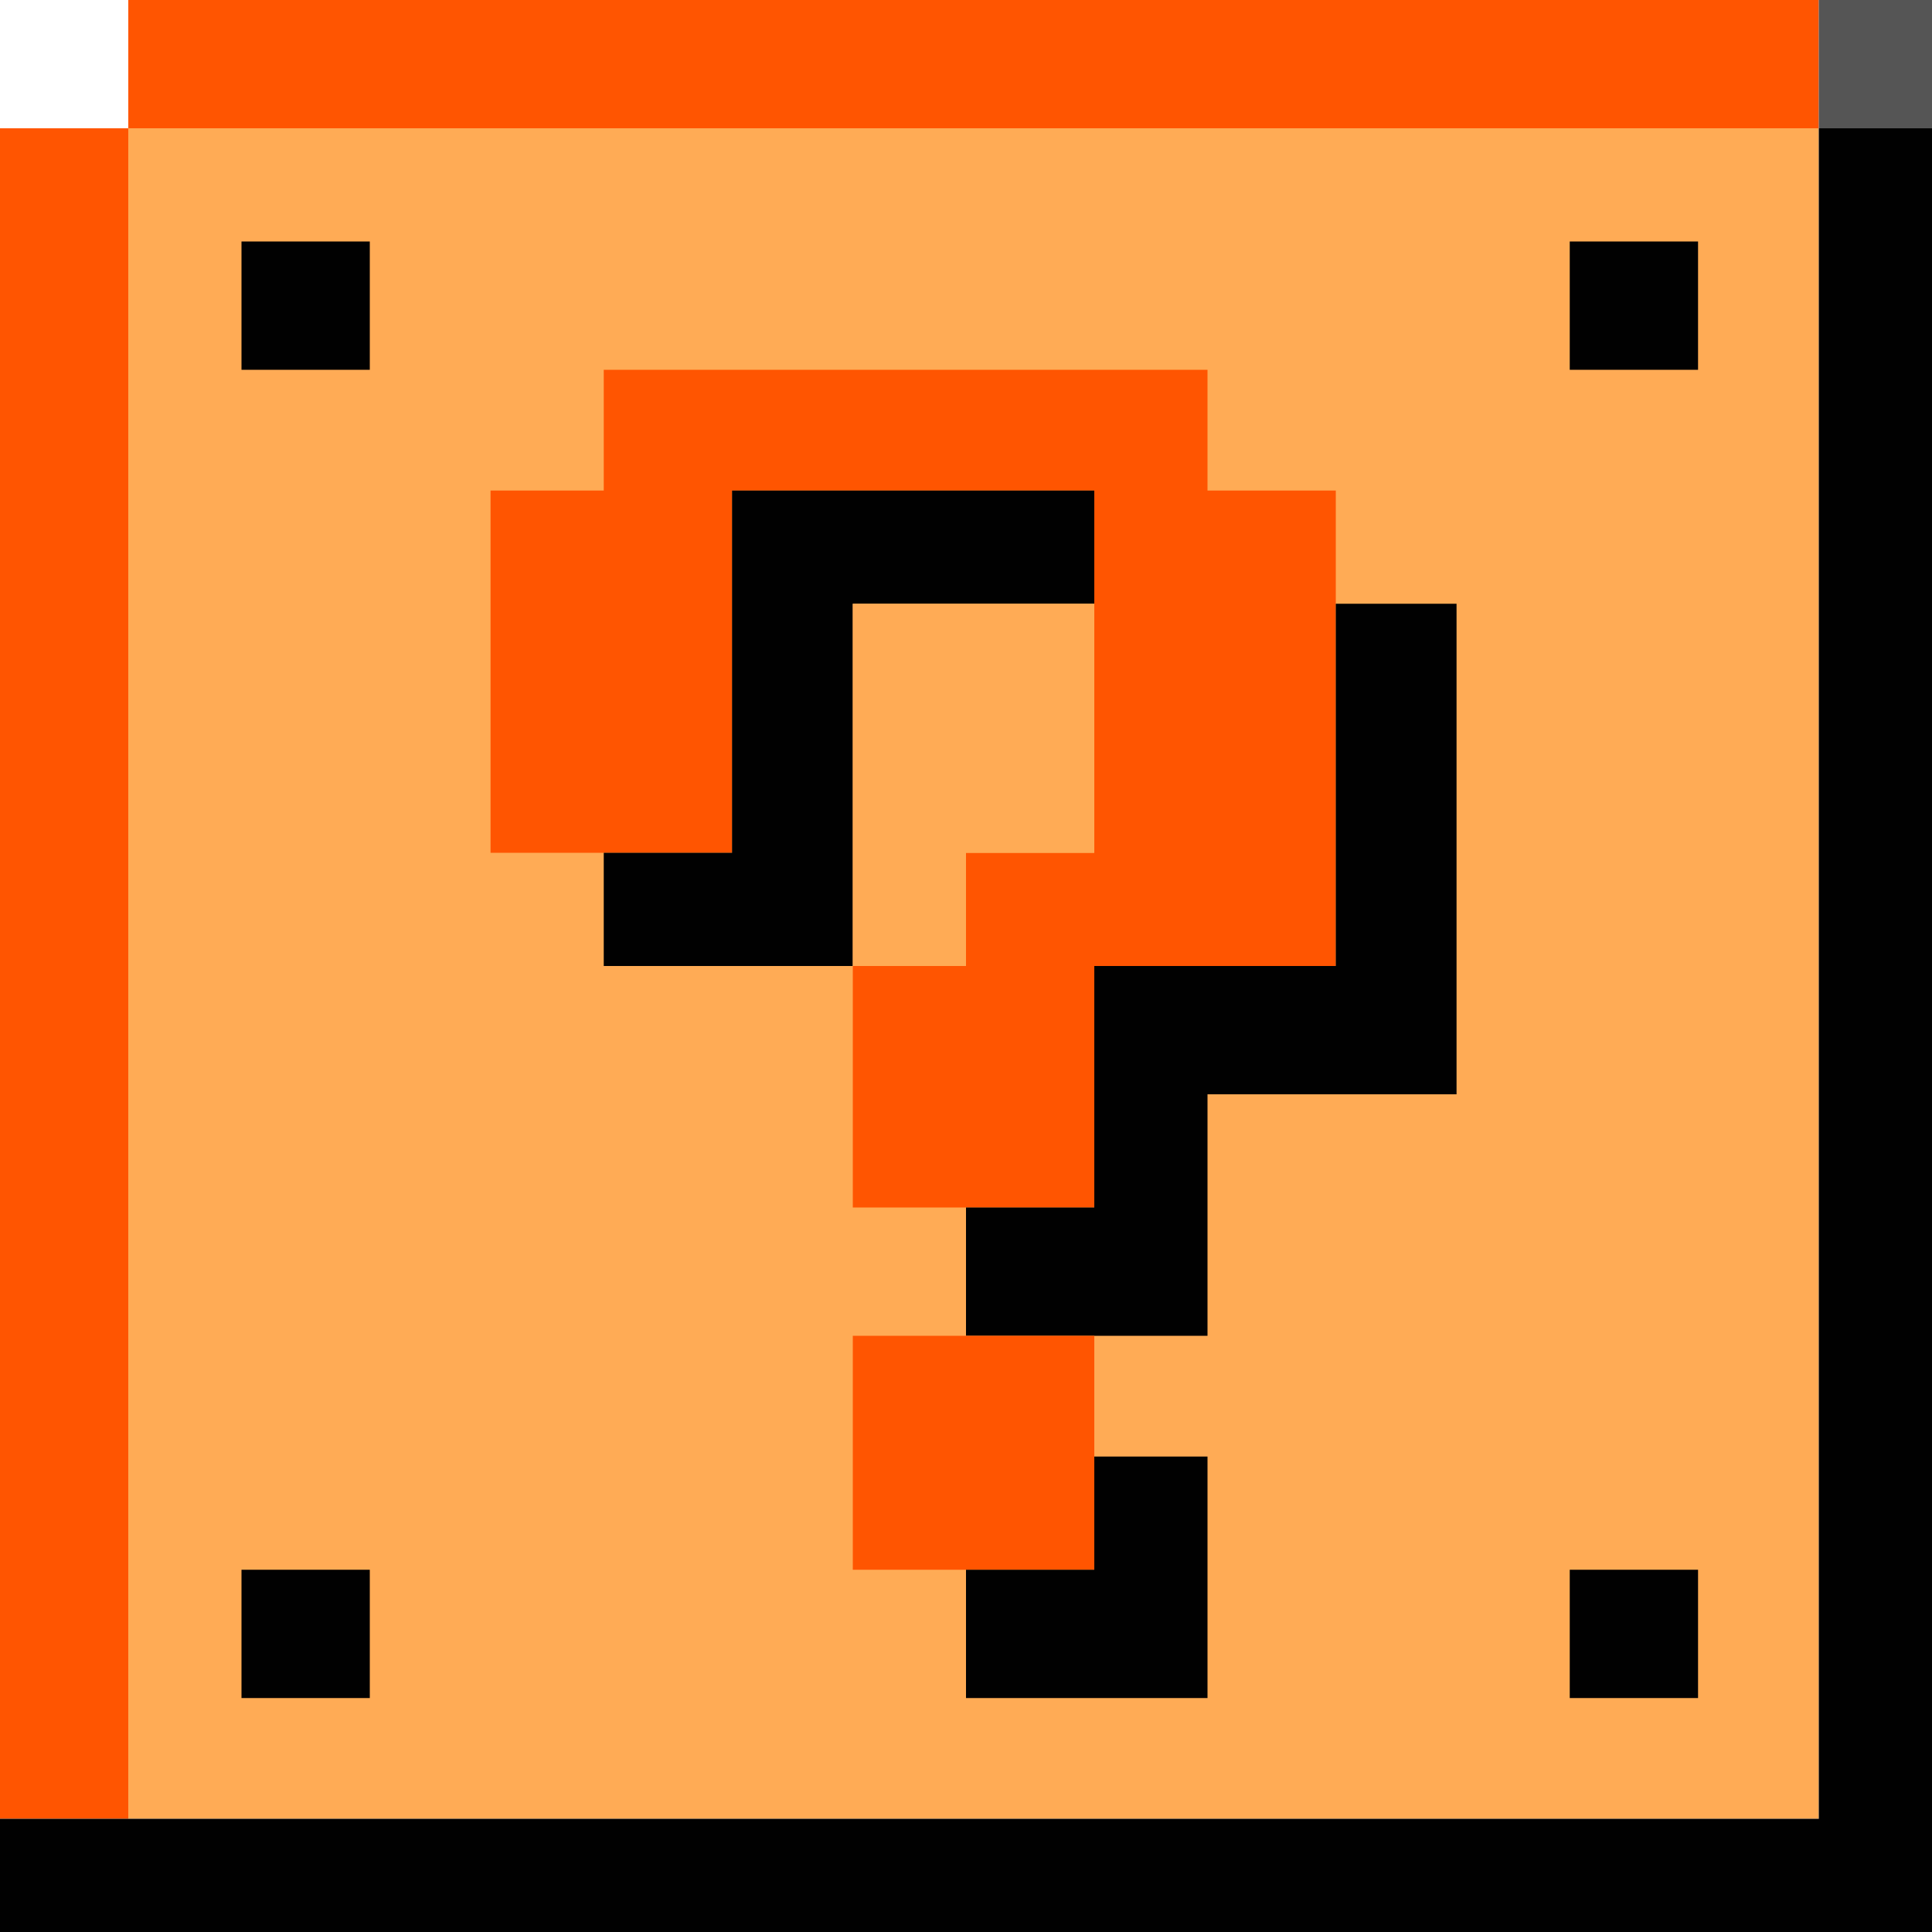
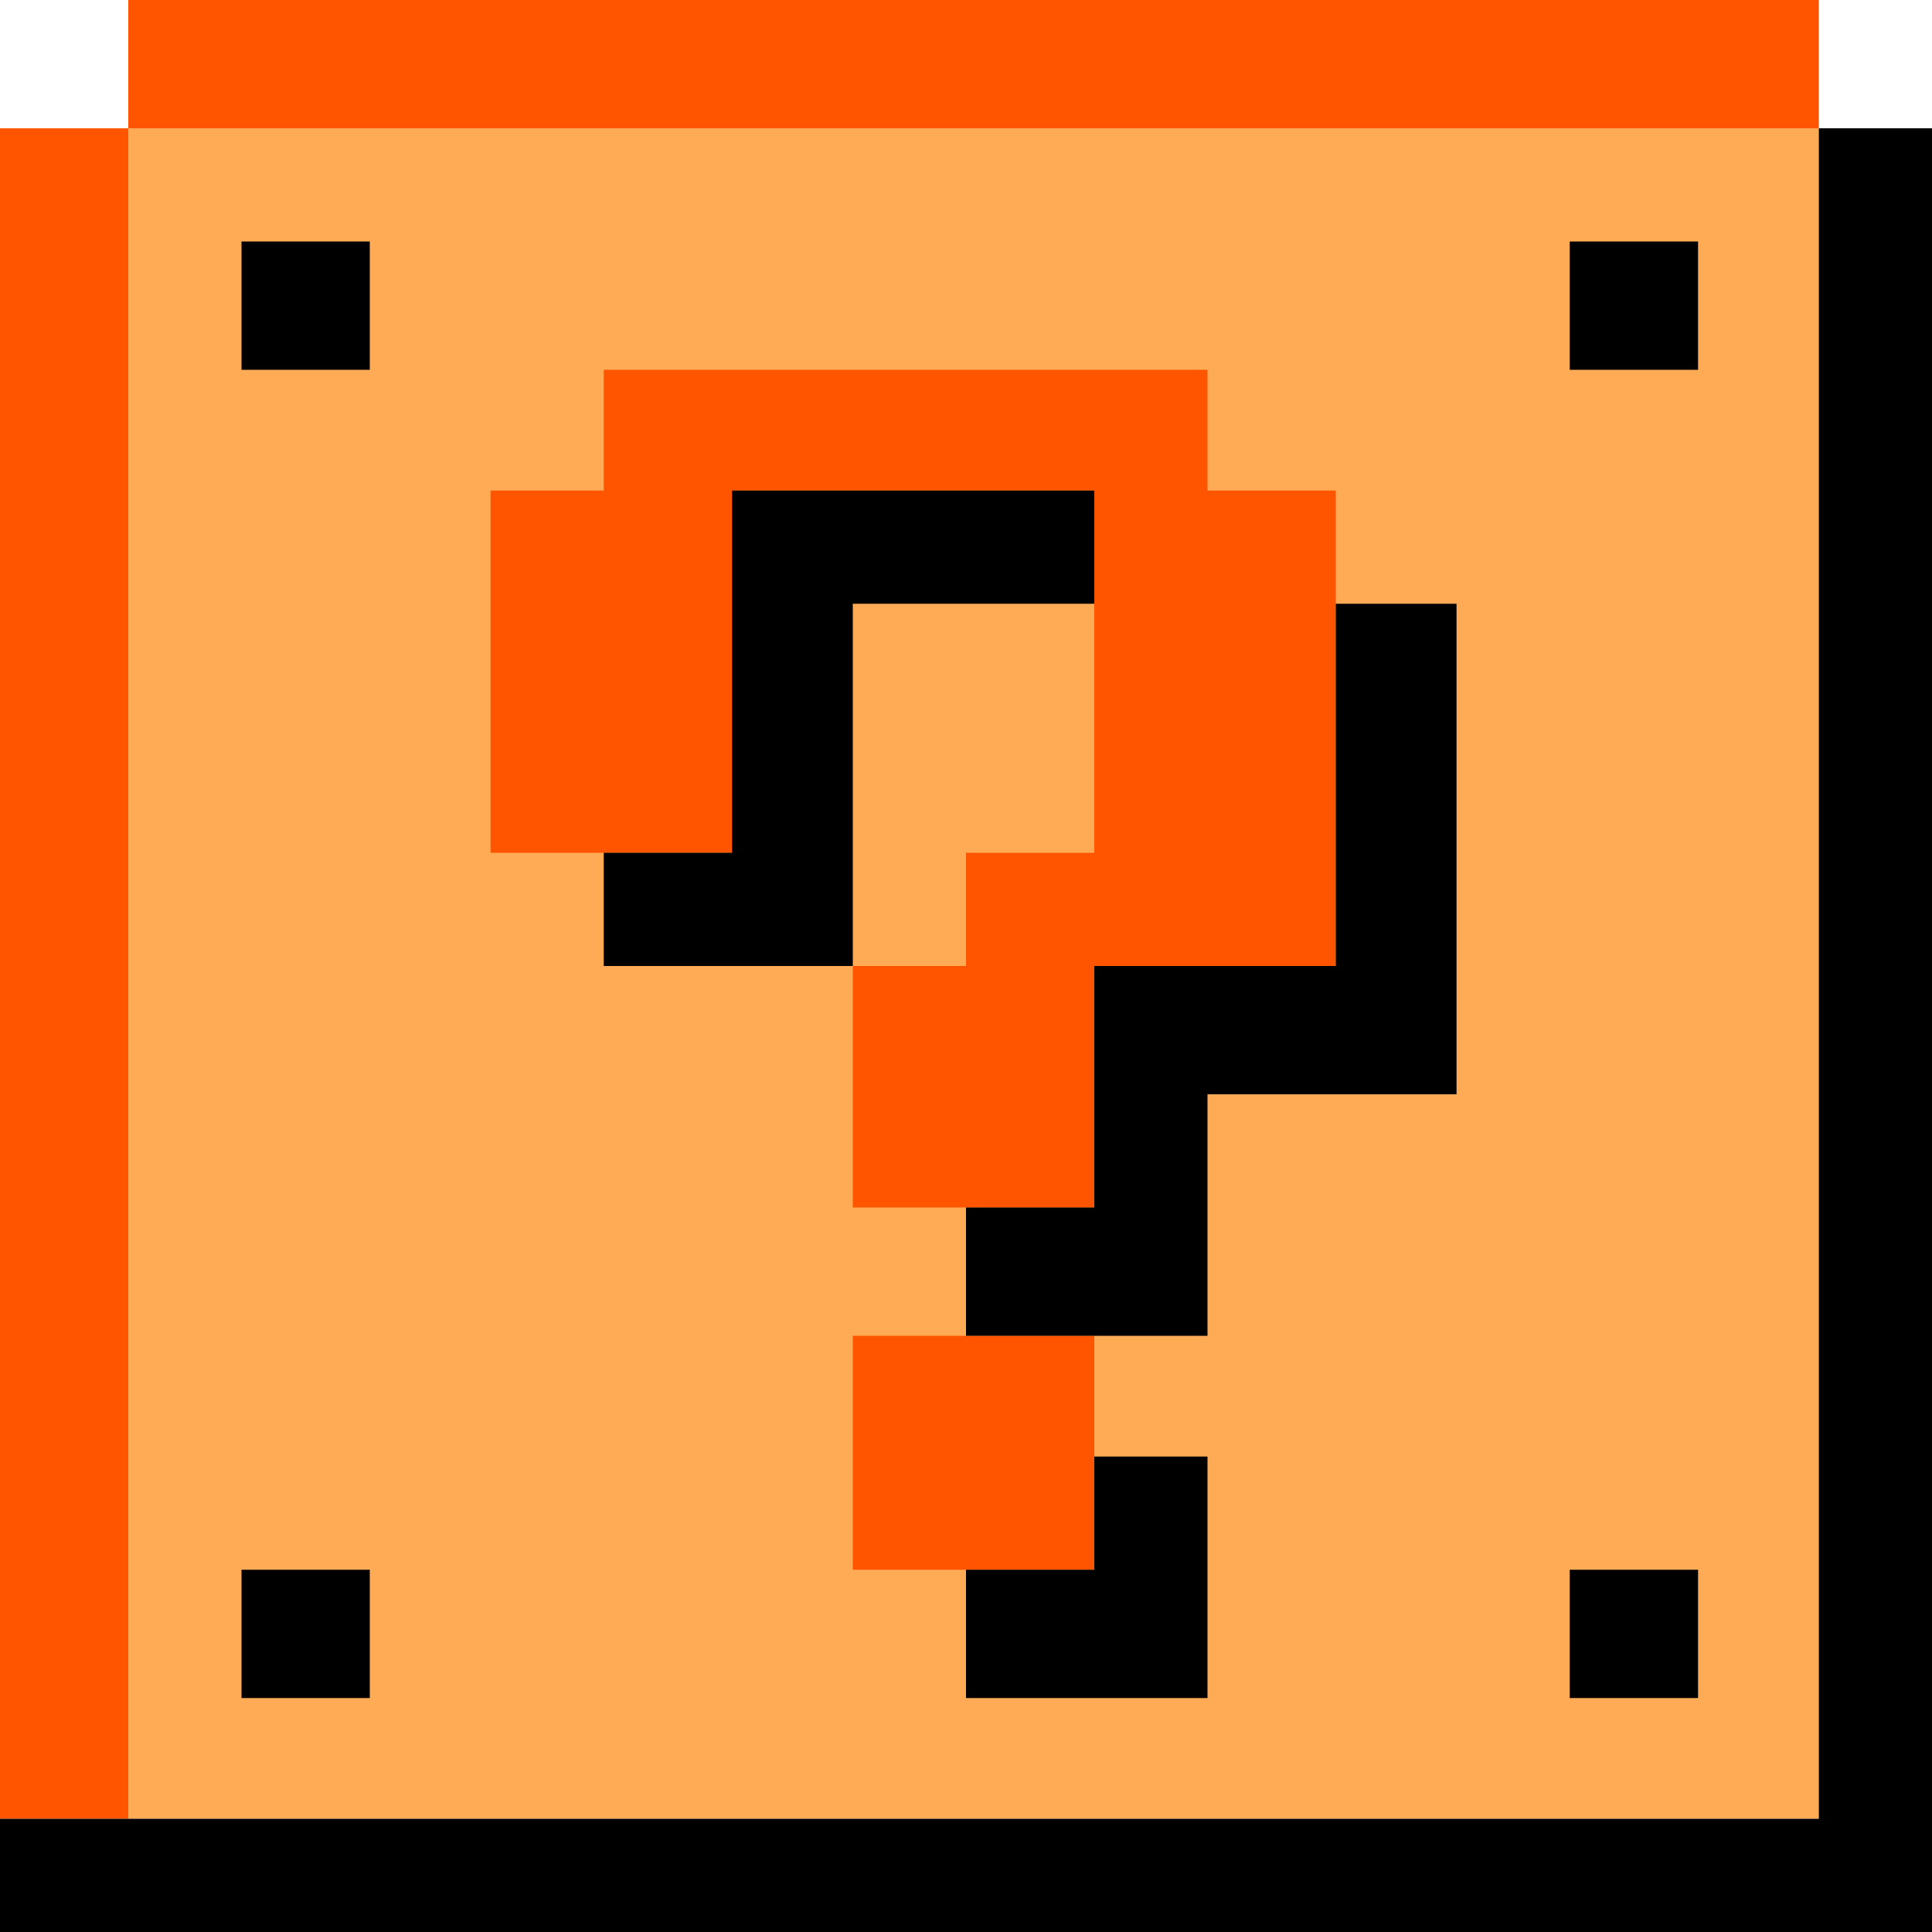
- <svg xmlns="http://www.w3.org/2000/svg" width="256" height="256">
-   <path style="fill:#ff5501; stroke:none;" d="M17 0L17 17L0 17L0 241L17 241L17 17L241 17L241 0L17 0z" />
-   <path style="fill:#555555; stroke:none;" d="M241 0L241 17L256 17L256 0L241 0z" />
-   <path style="fill:#ffab55; stroke:none;" d="M17 17L17 241L241 241L241 17L17 17z" />
-   <path style="fill:#010101; stroke:none;" d="M241 17L241 241L0 241L0 256L256 256L256 17L241 17M32 32L32 49L49 49L49 32L32 32M208 32L208 49L225 49L225 32L208 32z" />
-   <path style="fill:#ff5501; stroke:none;" d="M80 49L80 65L65 65L65 113L97 113L97 65L145 65L145 113L128 113L128 128L113 128L113 160L145 160L145 128L177 128L177 65L160 65L160 49L80 49z" />
-   <path style="fill:#010101; stroke:none;" d="M97 65L97 113L80 113L80 128L113 128L113 80L145 80L145 65L97 65z" />
-   <path style="fill:#ffab55; stroke:none;" d="M113 80L113 128L128 128L128 113L145 113L145 80L113 80z" />
-   <path style="fill:#010101; stroke:none;" d="M177 80L177 128L145 128L145 160L128 160L128 177L160 177L160 145L193 145L193 80L177 80z" />
-   <path style="fill:#ff5501; stroke:none;" d="M113 177L113 208L145 208L145 177L113 177z" />
-   <path style="fill:#010101; stroke:none;" d="M145 193L145 208L128 208L128 225L160 225L160 193L145 193M32 208L32 225L49 225L49 208L32 208M208 208L208 225L225 225L225 208L208 208z" />
+ <svg xmlns="http://www.w3.org/2000/svg" viewBox="0 0 256 256">
+   <g fill="#ffab55">
+     <path d="M17 17v224h224V17H17z" />
+     <path d="M113 80v48h15v-15h17V80h-32z" />
+   </g>
+   <g fill="#ff5501">
+     <path d="M17 0v17H0v224h17V17h224V0H17z" />
+     <path d="M80 49v16H65v48h32V65h48v48h-17v15h-15v32h32v-32h32V65h-17V49H80zM113 177v31h32v-31h-32z" />
+   </g>
+   <path d="M241 17v224H0v15h256V17h-15M32 32v17h17V32H32m176 0v17h17V32h-17zM97 65v48H80v15h33V80h32V65H97z" />
+   <path d="M177 80v48h-32v32h-17v17h32v-32h33V80h-16zM145 193v15h-17v17h32v-32h-15M32 208v17h17v-17H32m176 0v17h17v-17h-17z" />
</svg>
